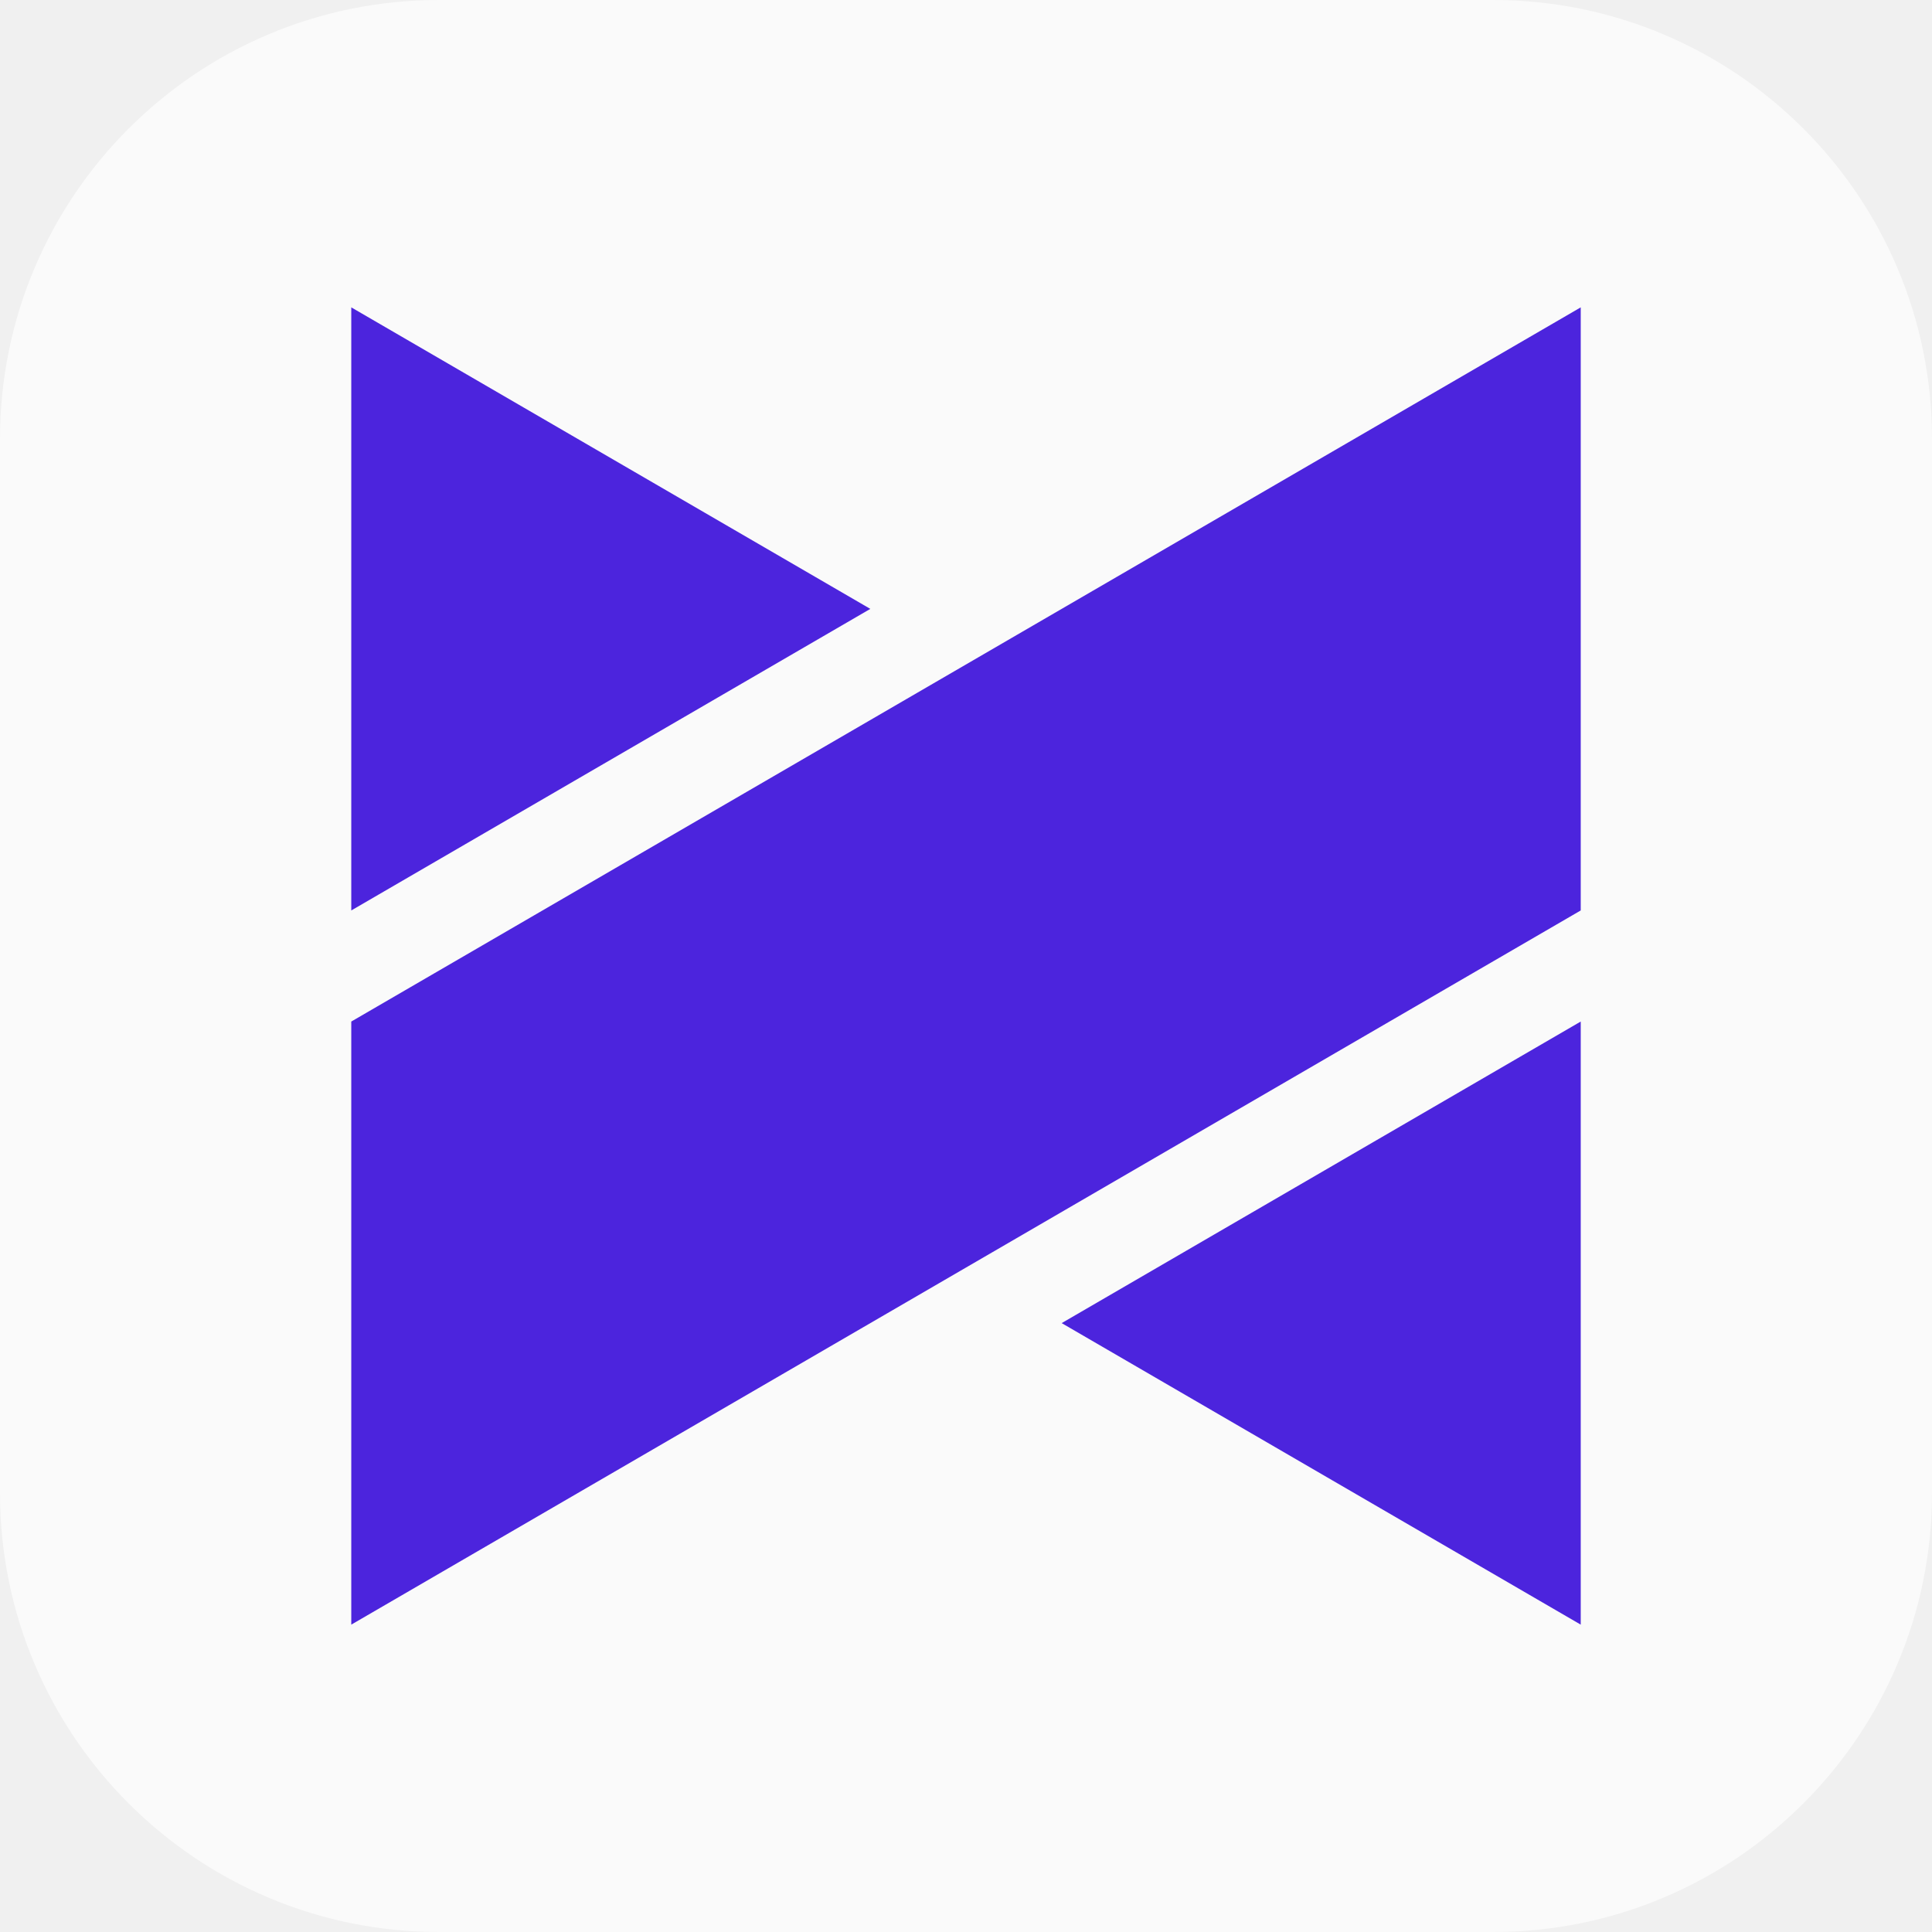
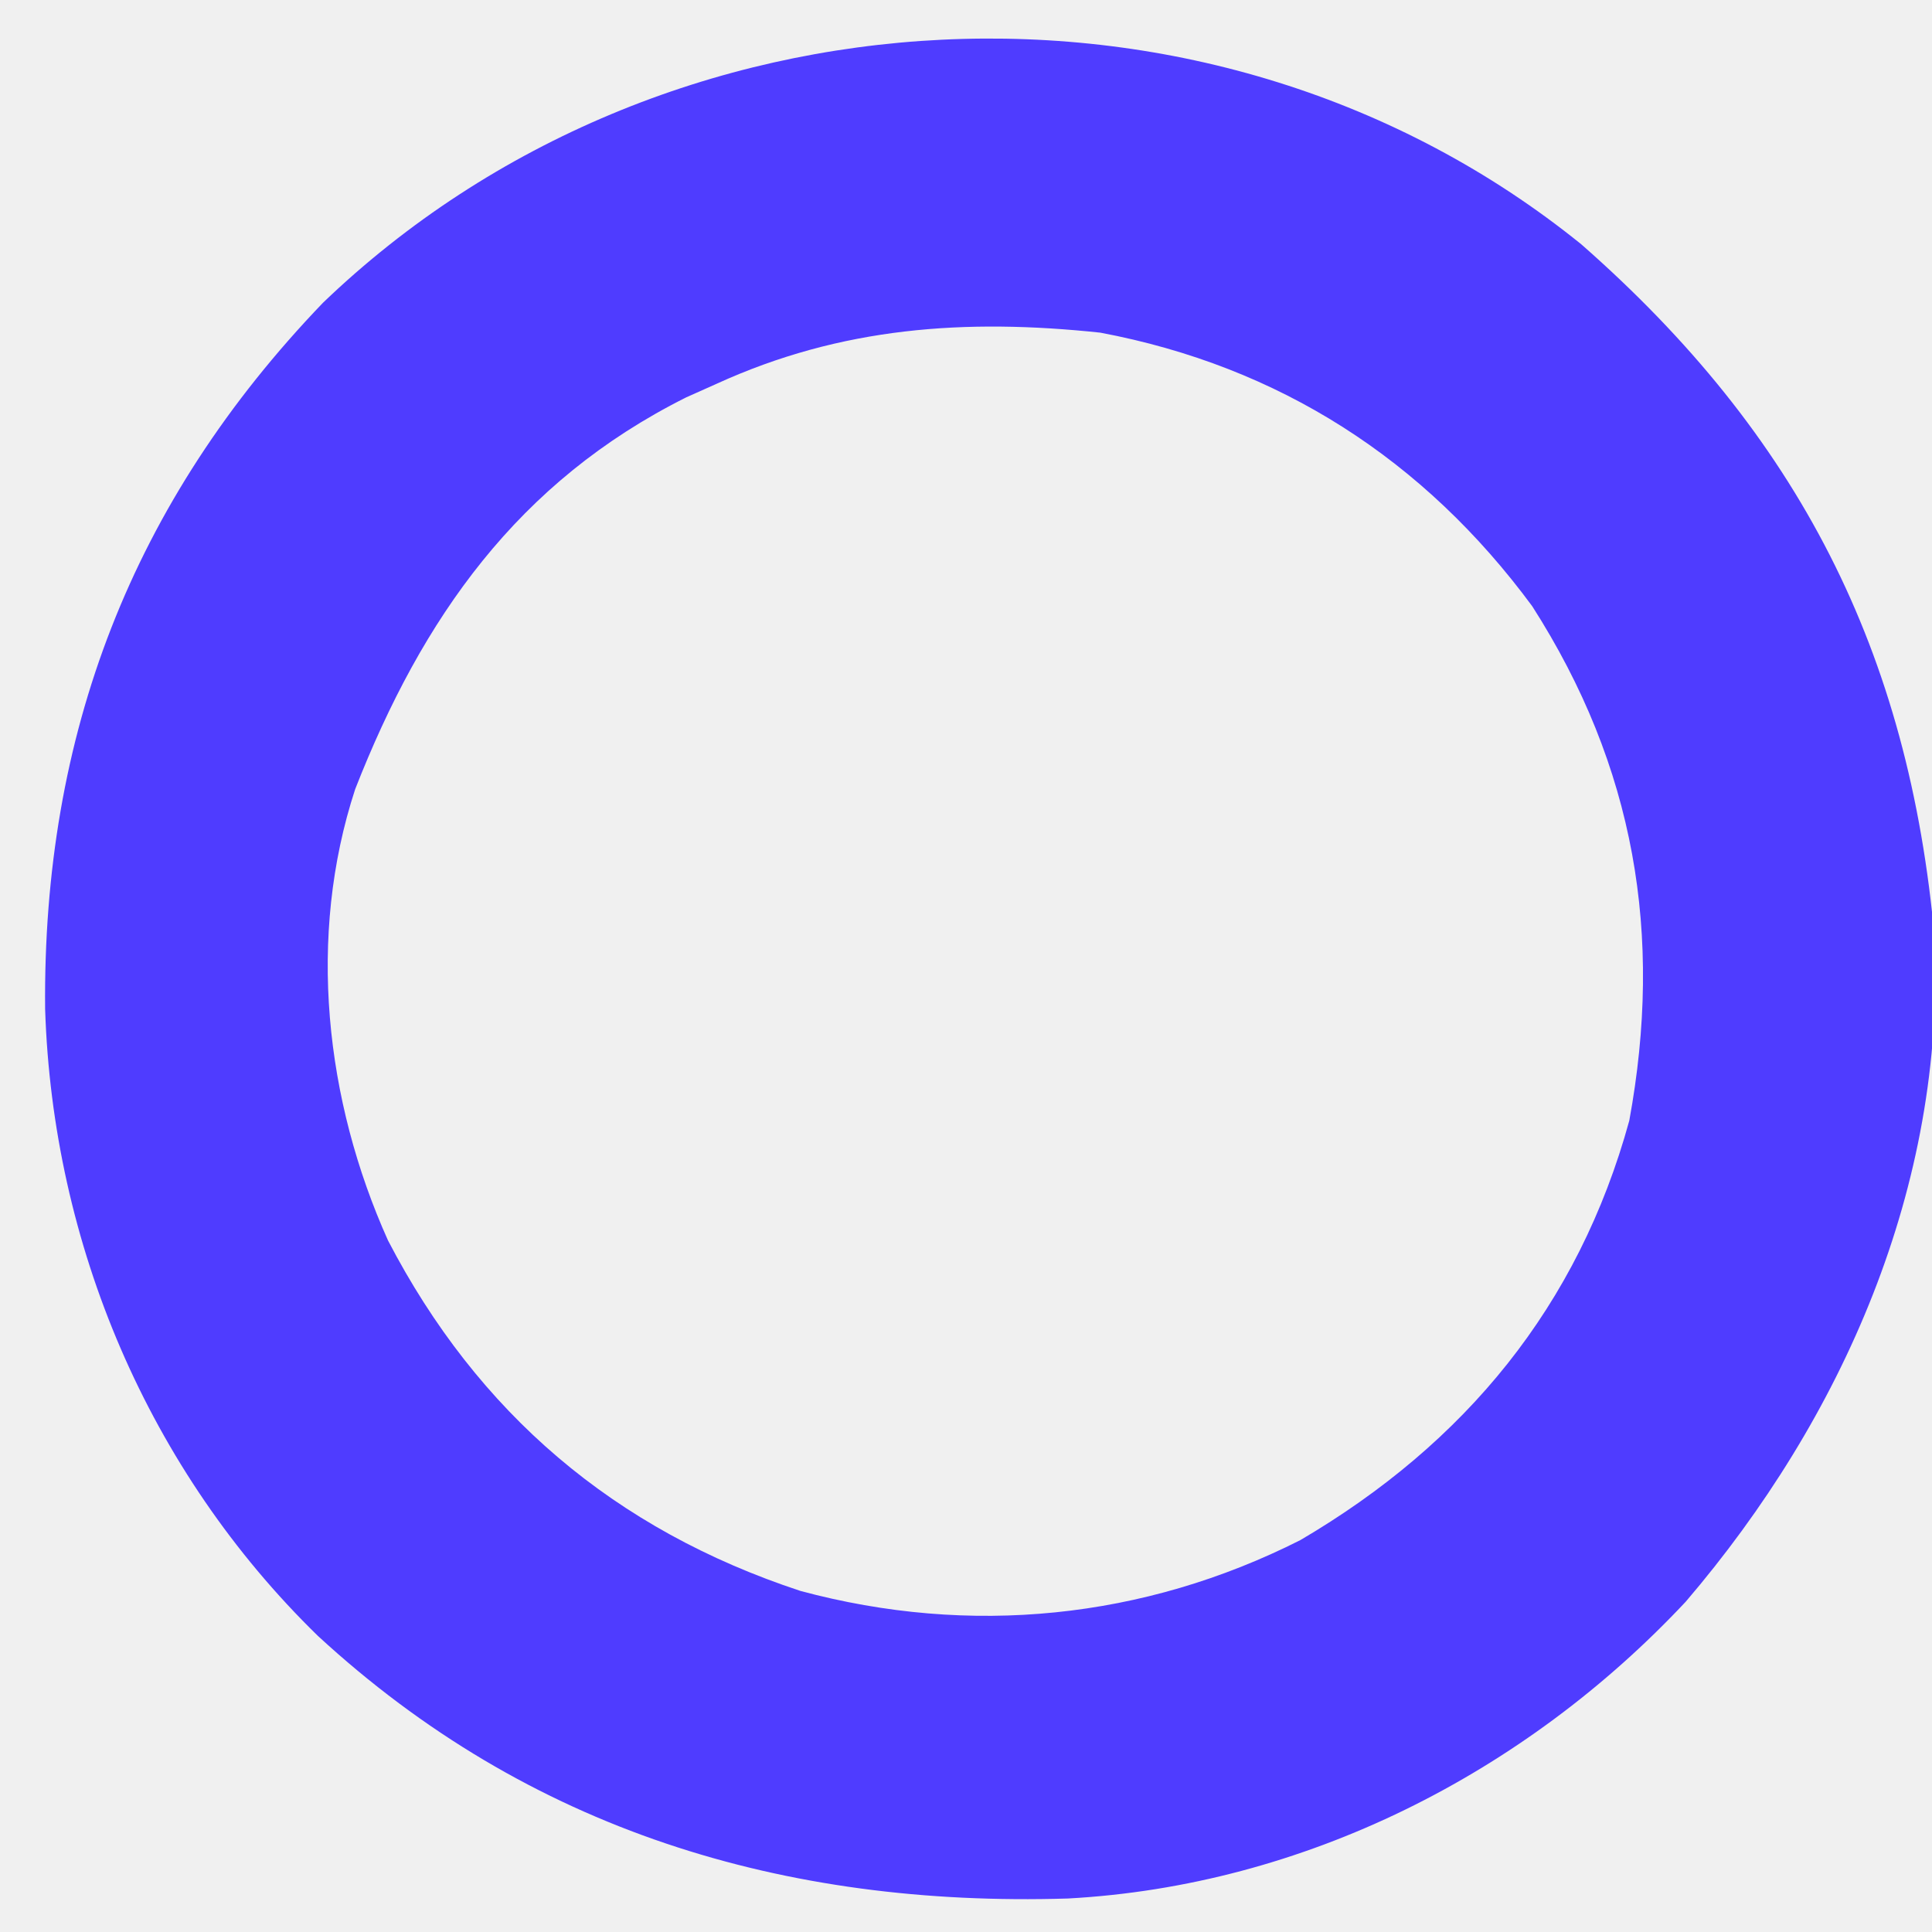
- <svg xmlns="http://www.w3.org/2000/svg" width="44" height="44" viewBox="0 0 44 44" fill="none">
-   <rect width="44" height="44" rx="10" fill="#FAFAFA" />
-   <g clipPath="url(#clip0_11_175)">
-     <path d="M8 7V20.735L19.821 13.867L8 7Z" fill="#4C24DD" />
-     <path d="M36 37V23.265L24.179 30.133L36 37Z" fill="#4C24DD" />
-     <path d="M8 23.265V37L36 20.735V7L8 23.265Z" fill="#4C24DD" />
-   </g>
-   <defs>
-     <clipPath id="clip0_11_175">
-       <rect width="28" height="30" fill="white" transform="translate(8 7)" />
-     </clipPath>
-   </defs>
+ <svg xmlns="http://www.w3.org/2000/svg" version="1.1" width="151" height="151">
+   <path d="M0 0 C16.934 14.866 25.621 31.765 27.621 54.371 C28.392 73.61 20.469 91.68 8.152 106.086 C-4.433 119.523 -21.687 128.283 -40.141 129.281 C-62.309 129.96 -82.265 123.954 -98.758 108.75 C-112.009 95.829 -119.483 78.14 -120.071 59.761 C-120.274 38.31 -113.294 20.127 -98.359 4.566 C-71.823 -20.928 -28.74 -23.252 0 0 Z M-67.598 10.898 C-68.383 11.249 -69.168 11.6 -69.977 11.961 C-83.144 18.556 -90.597 29.199 -95.836 42.574 C-99.614 54.103 -98.19 66.898 -93.273 77.848 C-86.258 91.345 -75.575 100.455 -61.035 105.242 C-47.771 108.813 -34.222 107.458 -21.973 101.273 C-9.079 93.712 -0.236 82.973 3.742 68.488 C6.412 53.973 4.181 40.808 -3.844 28.277 C-12.282 16.832 -23.6 9.535 -37.598 6.898 C-48.139 5.78 -57.856 6.445 -67.598 10.898 Z " fill="#4F3CFF" transform="translate(123.5977,19.10156)" />
</svg>
